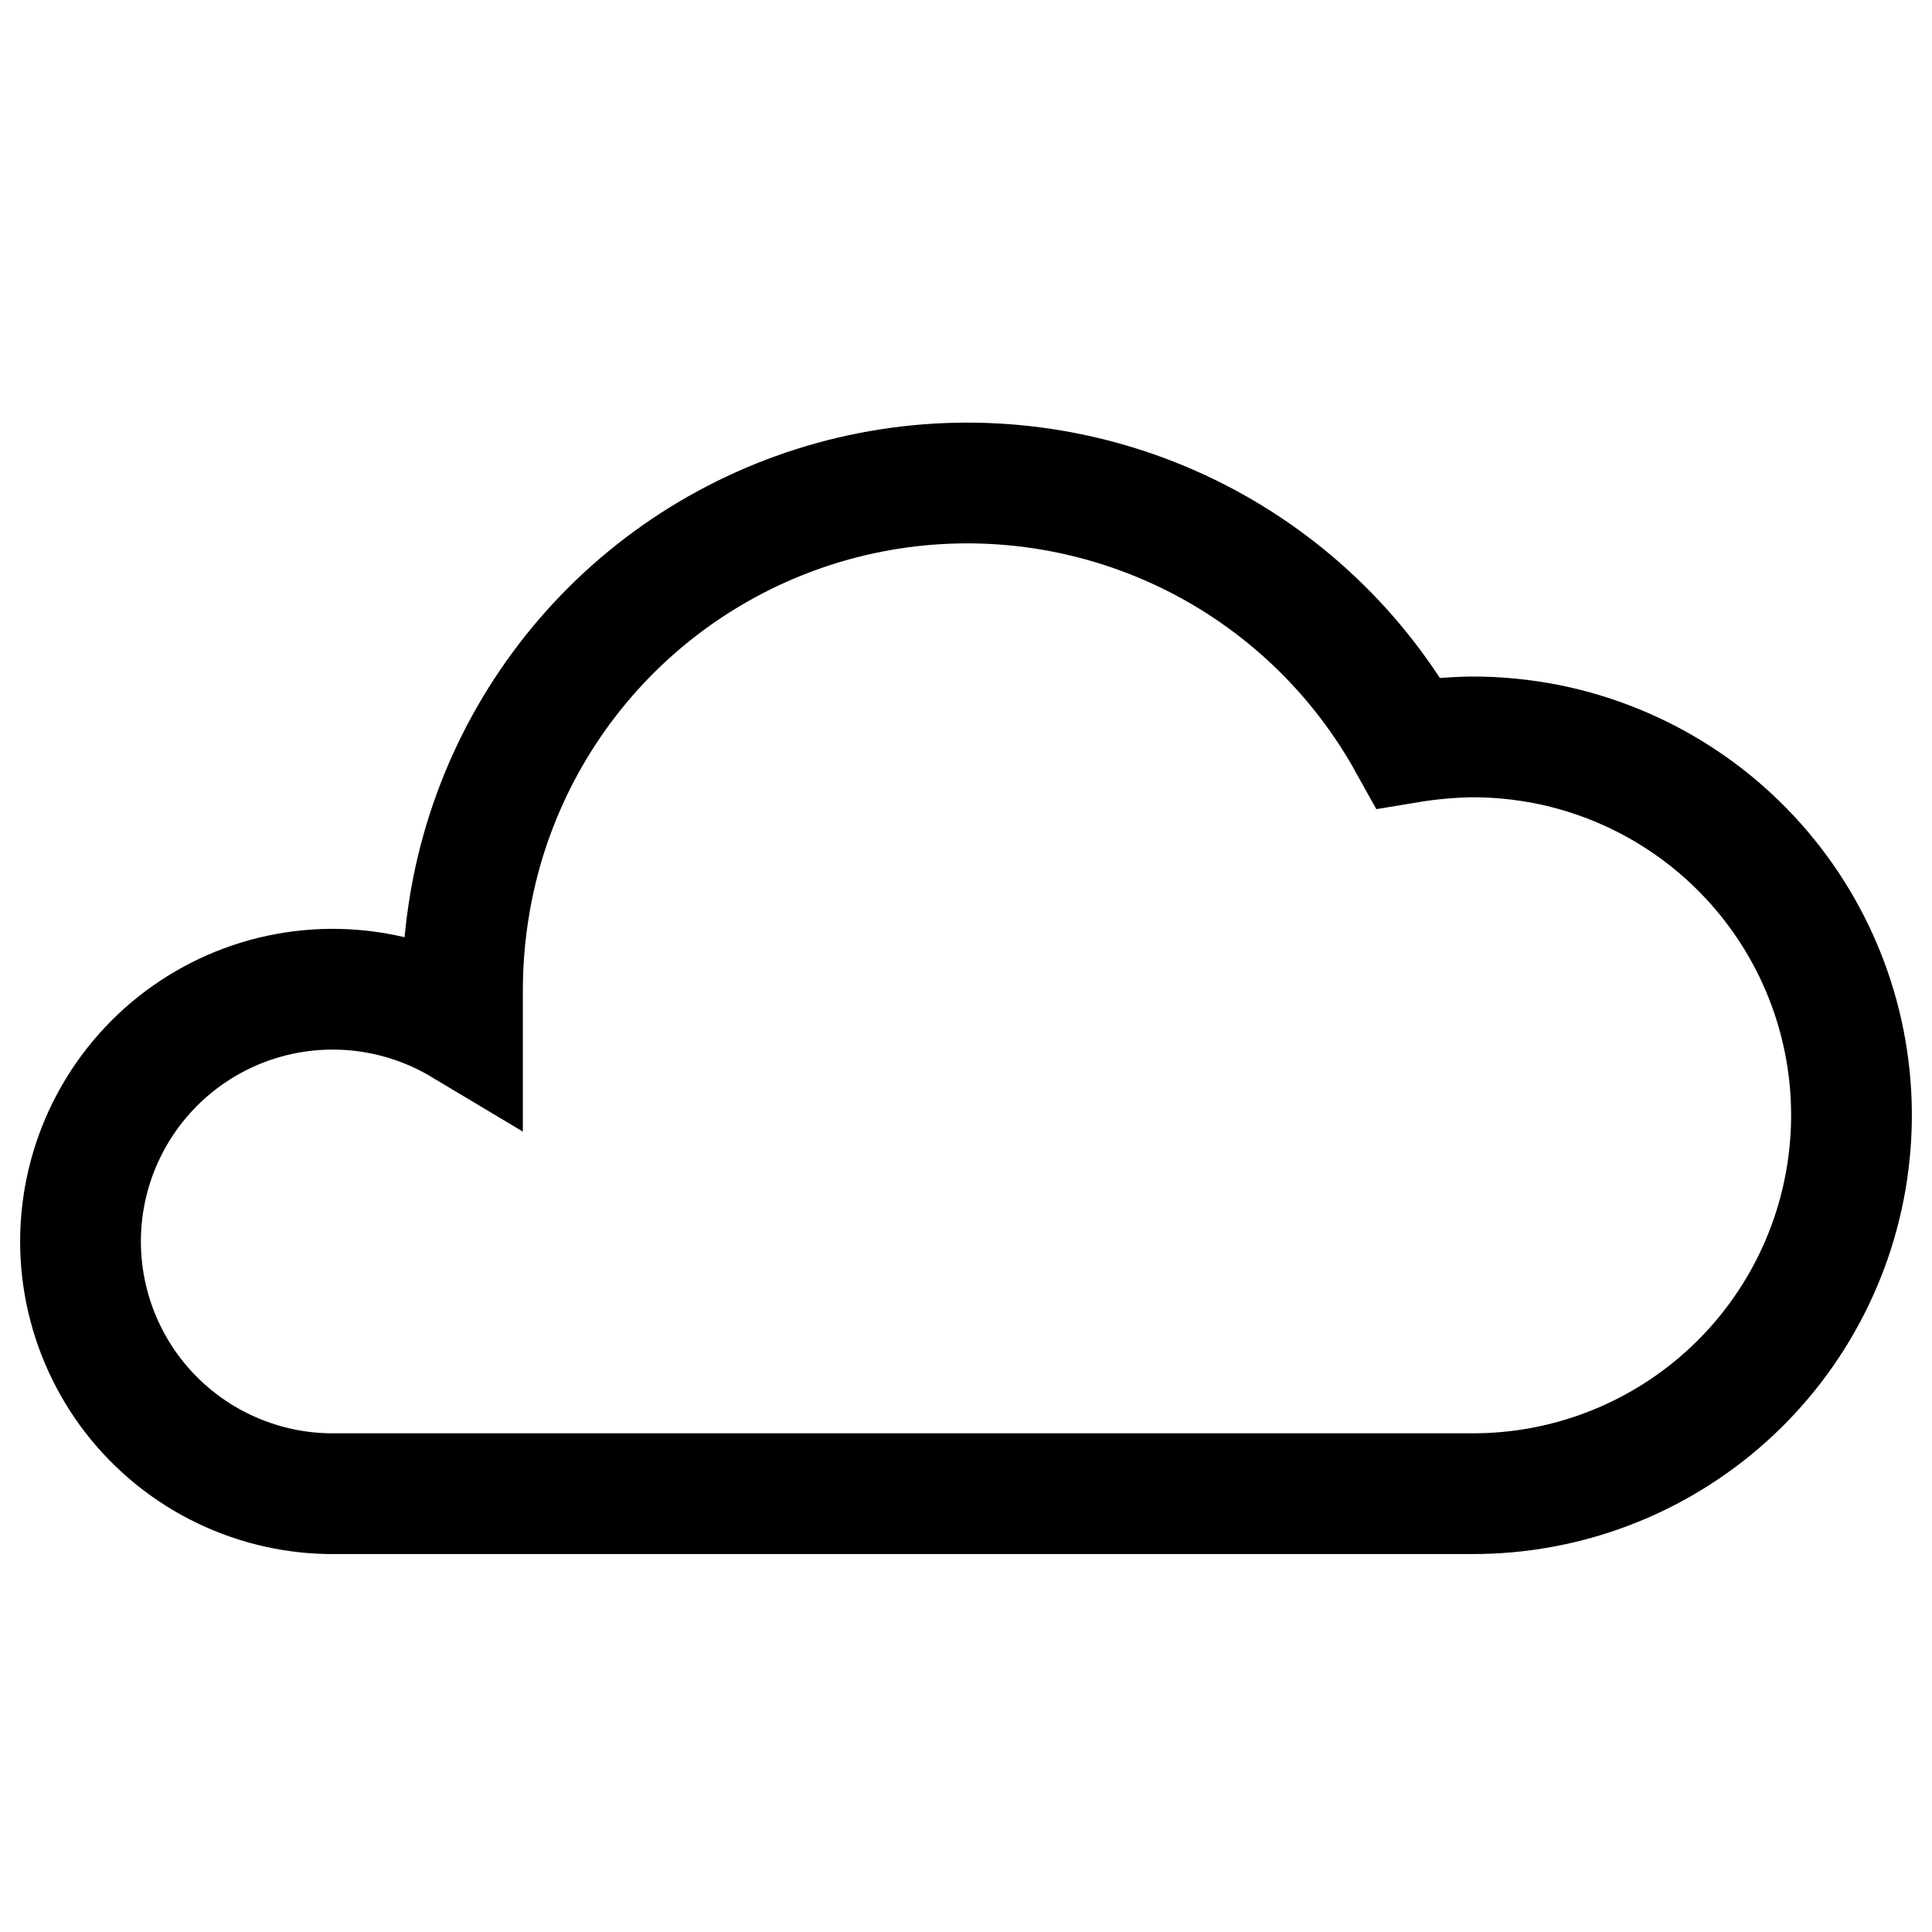
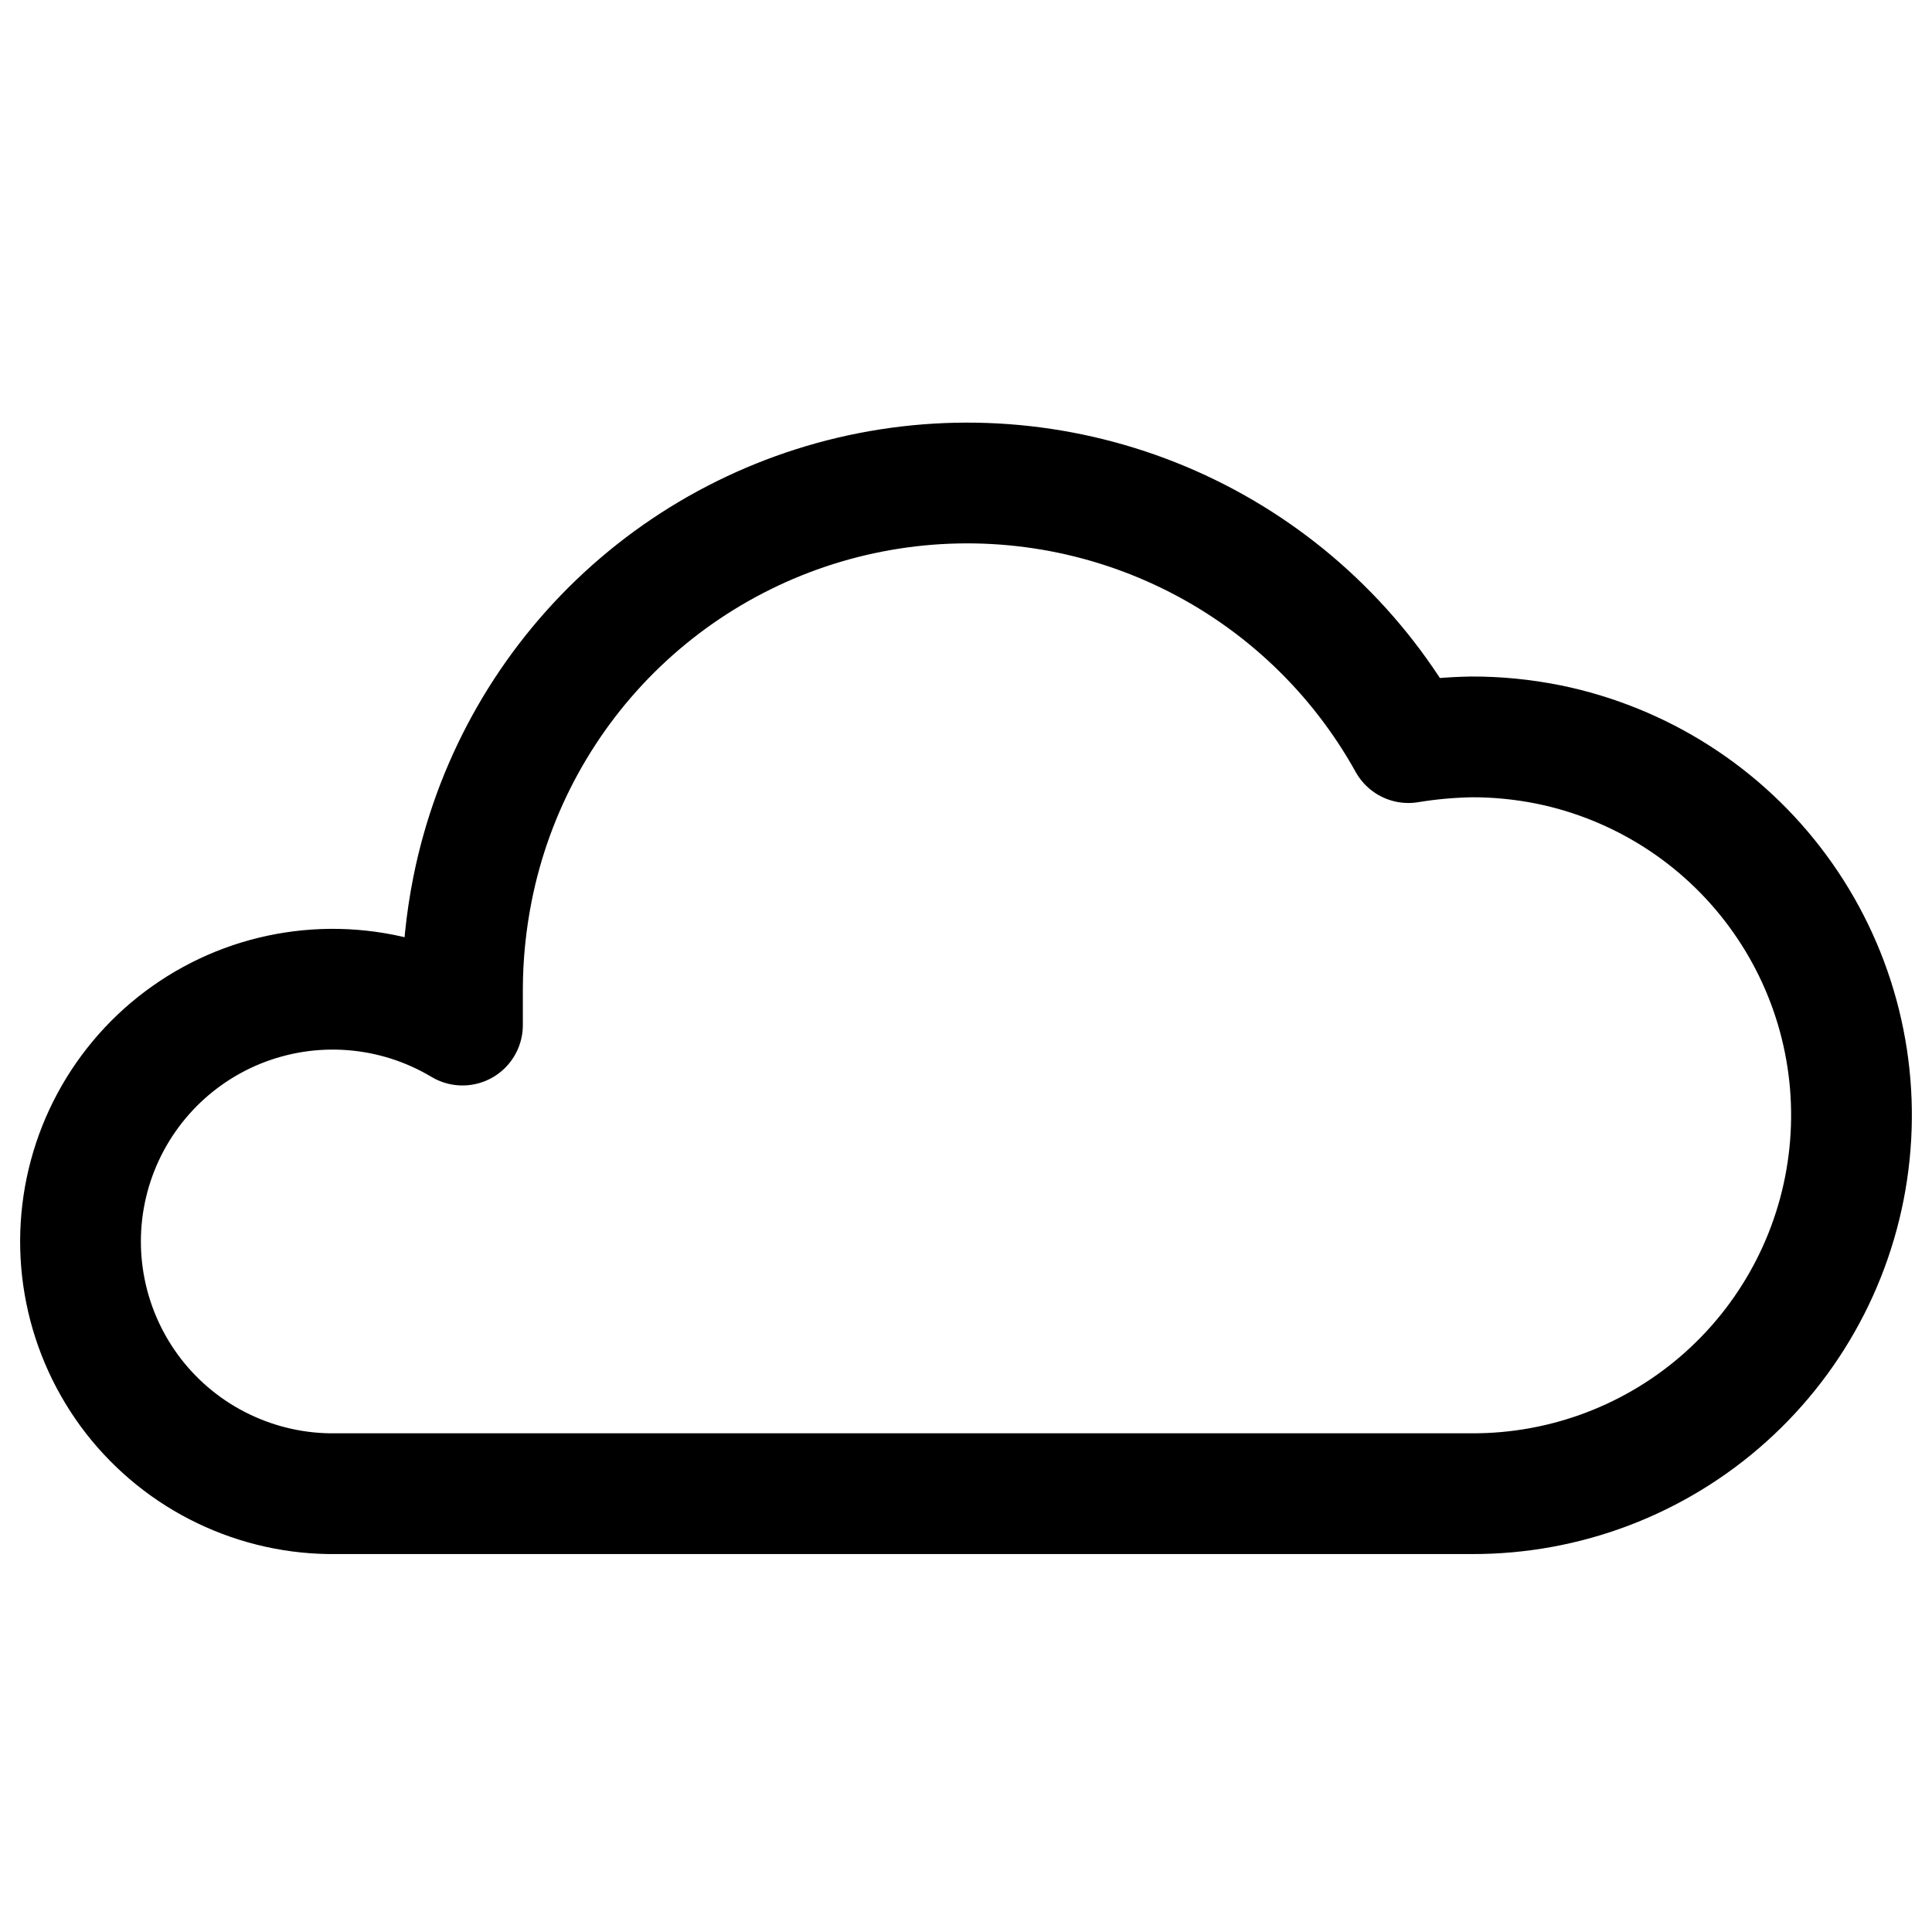
<svg xmlns="http://www.w3.org/2000/svg" width="24" height="24" viewBox="0 0 24 24" fill="none">
-   <path fill-rule="evenodd" clip-rule="evenodd" d="M4.178 18.555H18.279C19.446 18.56 20.573 18.131 21.441 17.351C22.309 16.571 22.856 15.496 22.975 14.335C23.095 13.174 22.778 12.01 22.086 11.07C21.395 10.13 20.378 9.481 19.235 9.248C18.92 9.185 18.6 9.153 18.279 9.154C18.017 9.159 17.755 9.182 17.496 9.225C16.873 8.103 15.921 7.199 14.768 6.636C13.615 6.073 12.316 5.877 11.049 6.075C9.781 6.273 8.604 6.856 7.678 7.744C6.752 8.633 6.121 9.784 5.87 11.042C5.788 11.453 5.746 11.87 5.745 12.288V12.734C5.329 12.485 4.862 12.336 4.378 12.298C3.895 12.26 3.41 12.335 2.96 12.516C2.511 12.698 2.109 12.981 1.788 13.344C1.467 13.707 1.234 14.139 1.108 14.607C0.982 15.075 0.966 15.566 1.062 16.041C1.158 16.517 1.363 16.963 1.66 17.346C1.958 17.728 2.34 18.037 2.777 18.246C3.214 18.456 3.694 18.562 4.178 18.555Z" stroke="black" stroke-width="1.5" stroke-miterlimit="10" />
+   <path fill-rule="evenodd" clip-rule="evenodd" d="M4.178 18.555H18.279C19.446 18.56 20.573 18.131 21.441 17.351C22.309 16.571 22.856 15.496 22.975 14.335C23.095 13.174 22.778 12.01 22.086 11.07C21.395 10.13 20.378 9.481 19.235 9.248C18.92 9.185 18.6 9.153 18.279 9.154C18.017 9.159 17.755 9.182 17.496 9.225C16.873 8.103 15.921 7.199 14.768 6.636C13.615 6.073 12.316 5.877 11.049 6.075C9.781 6.273 8.604 6.856 7.678 7.744C6.752 8.633 6.121 9.784 5.87 11.042C5.788 11.453 5.746 11.87 5.745 12.288V12.734C5.329 12.485 4.862 12.336 4.378 12.298C3.895 12.26 3.41 12.335 2.96 12.516C2.511 12.698 2.109 12.981 1.788 13.344C1.467 13.707 1.234 14.139 1.108 14.607C0.982 15.075 0.966 15.566 1.062 16.041C1.158 16.517 1.363 16.963 1.66 17.346C1.958 17.728 2.34 18.037 2.777 18.246C3.214 18.456 3.694 18.562 4.178 18.555Z" stroke="black" stroke-width="1.5" stroke-miterlimit="10" stroke-linejoin="round" />
</svg>
